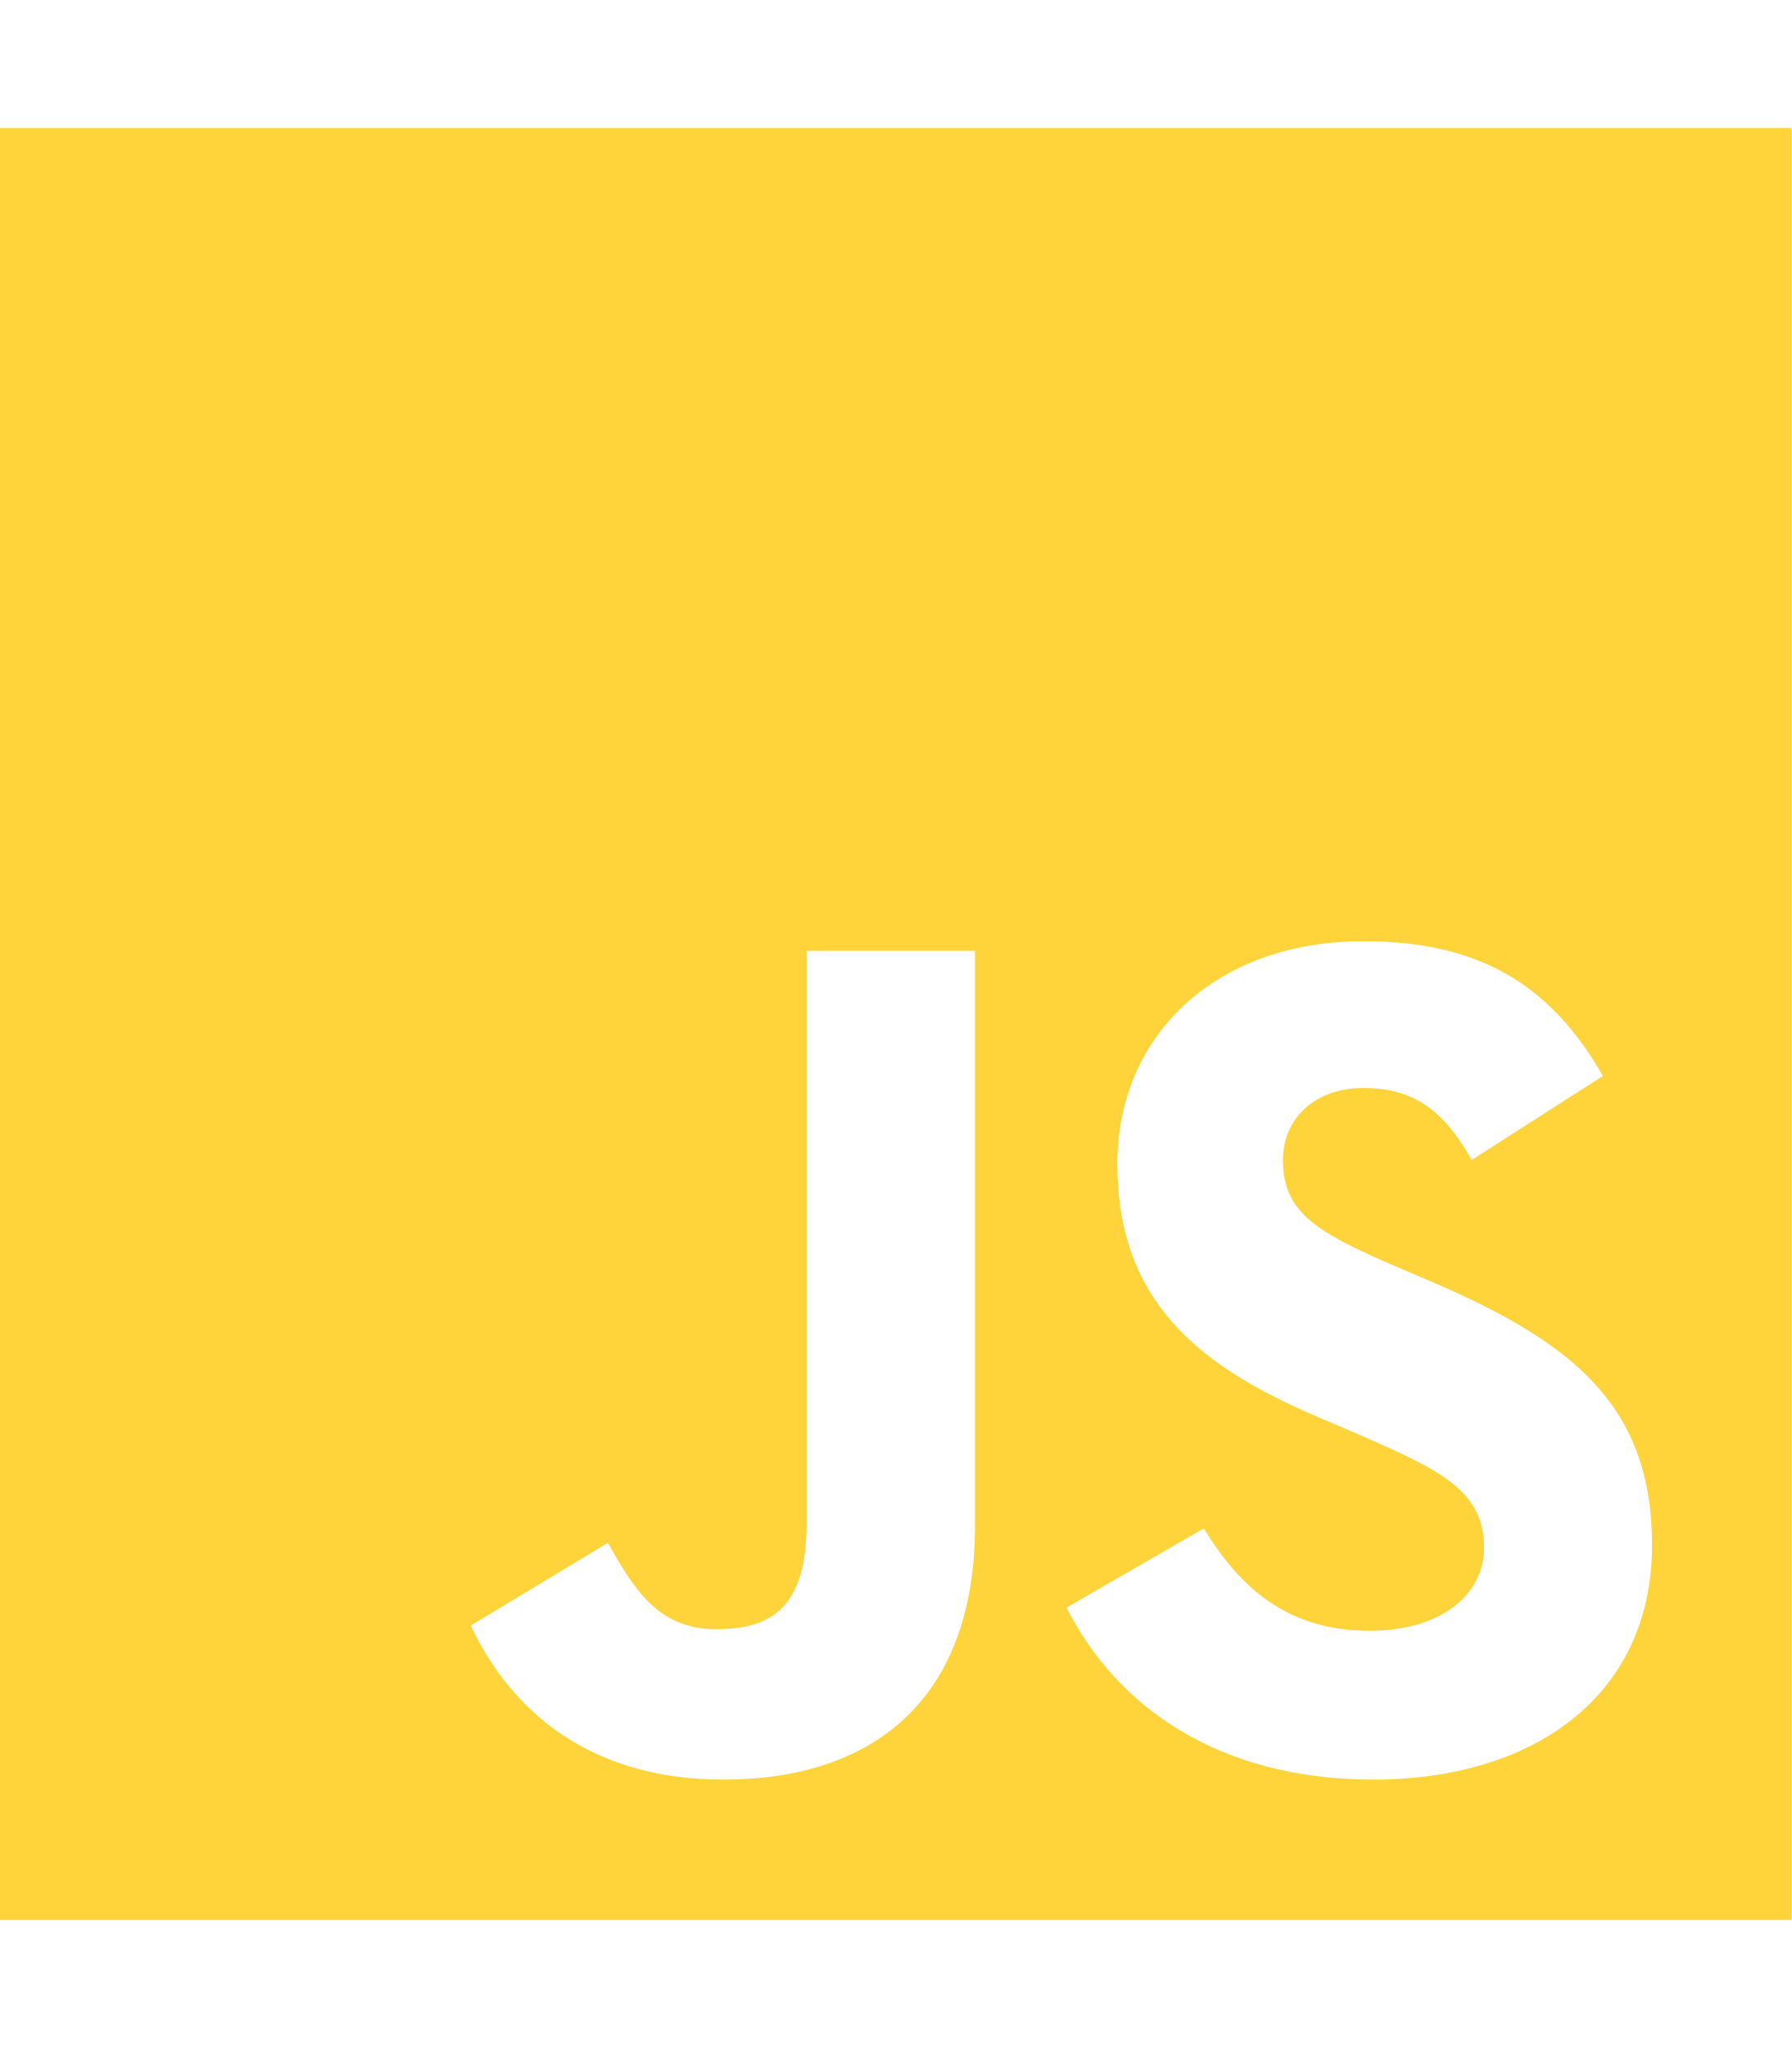
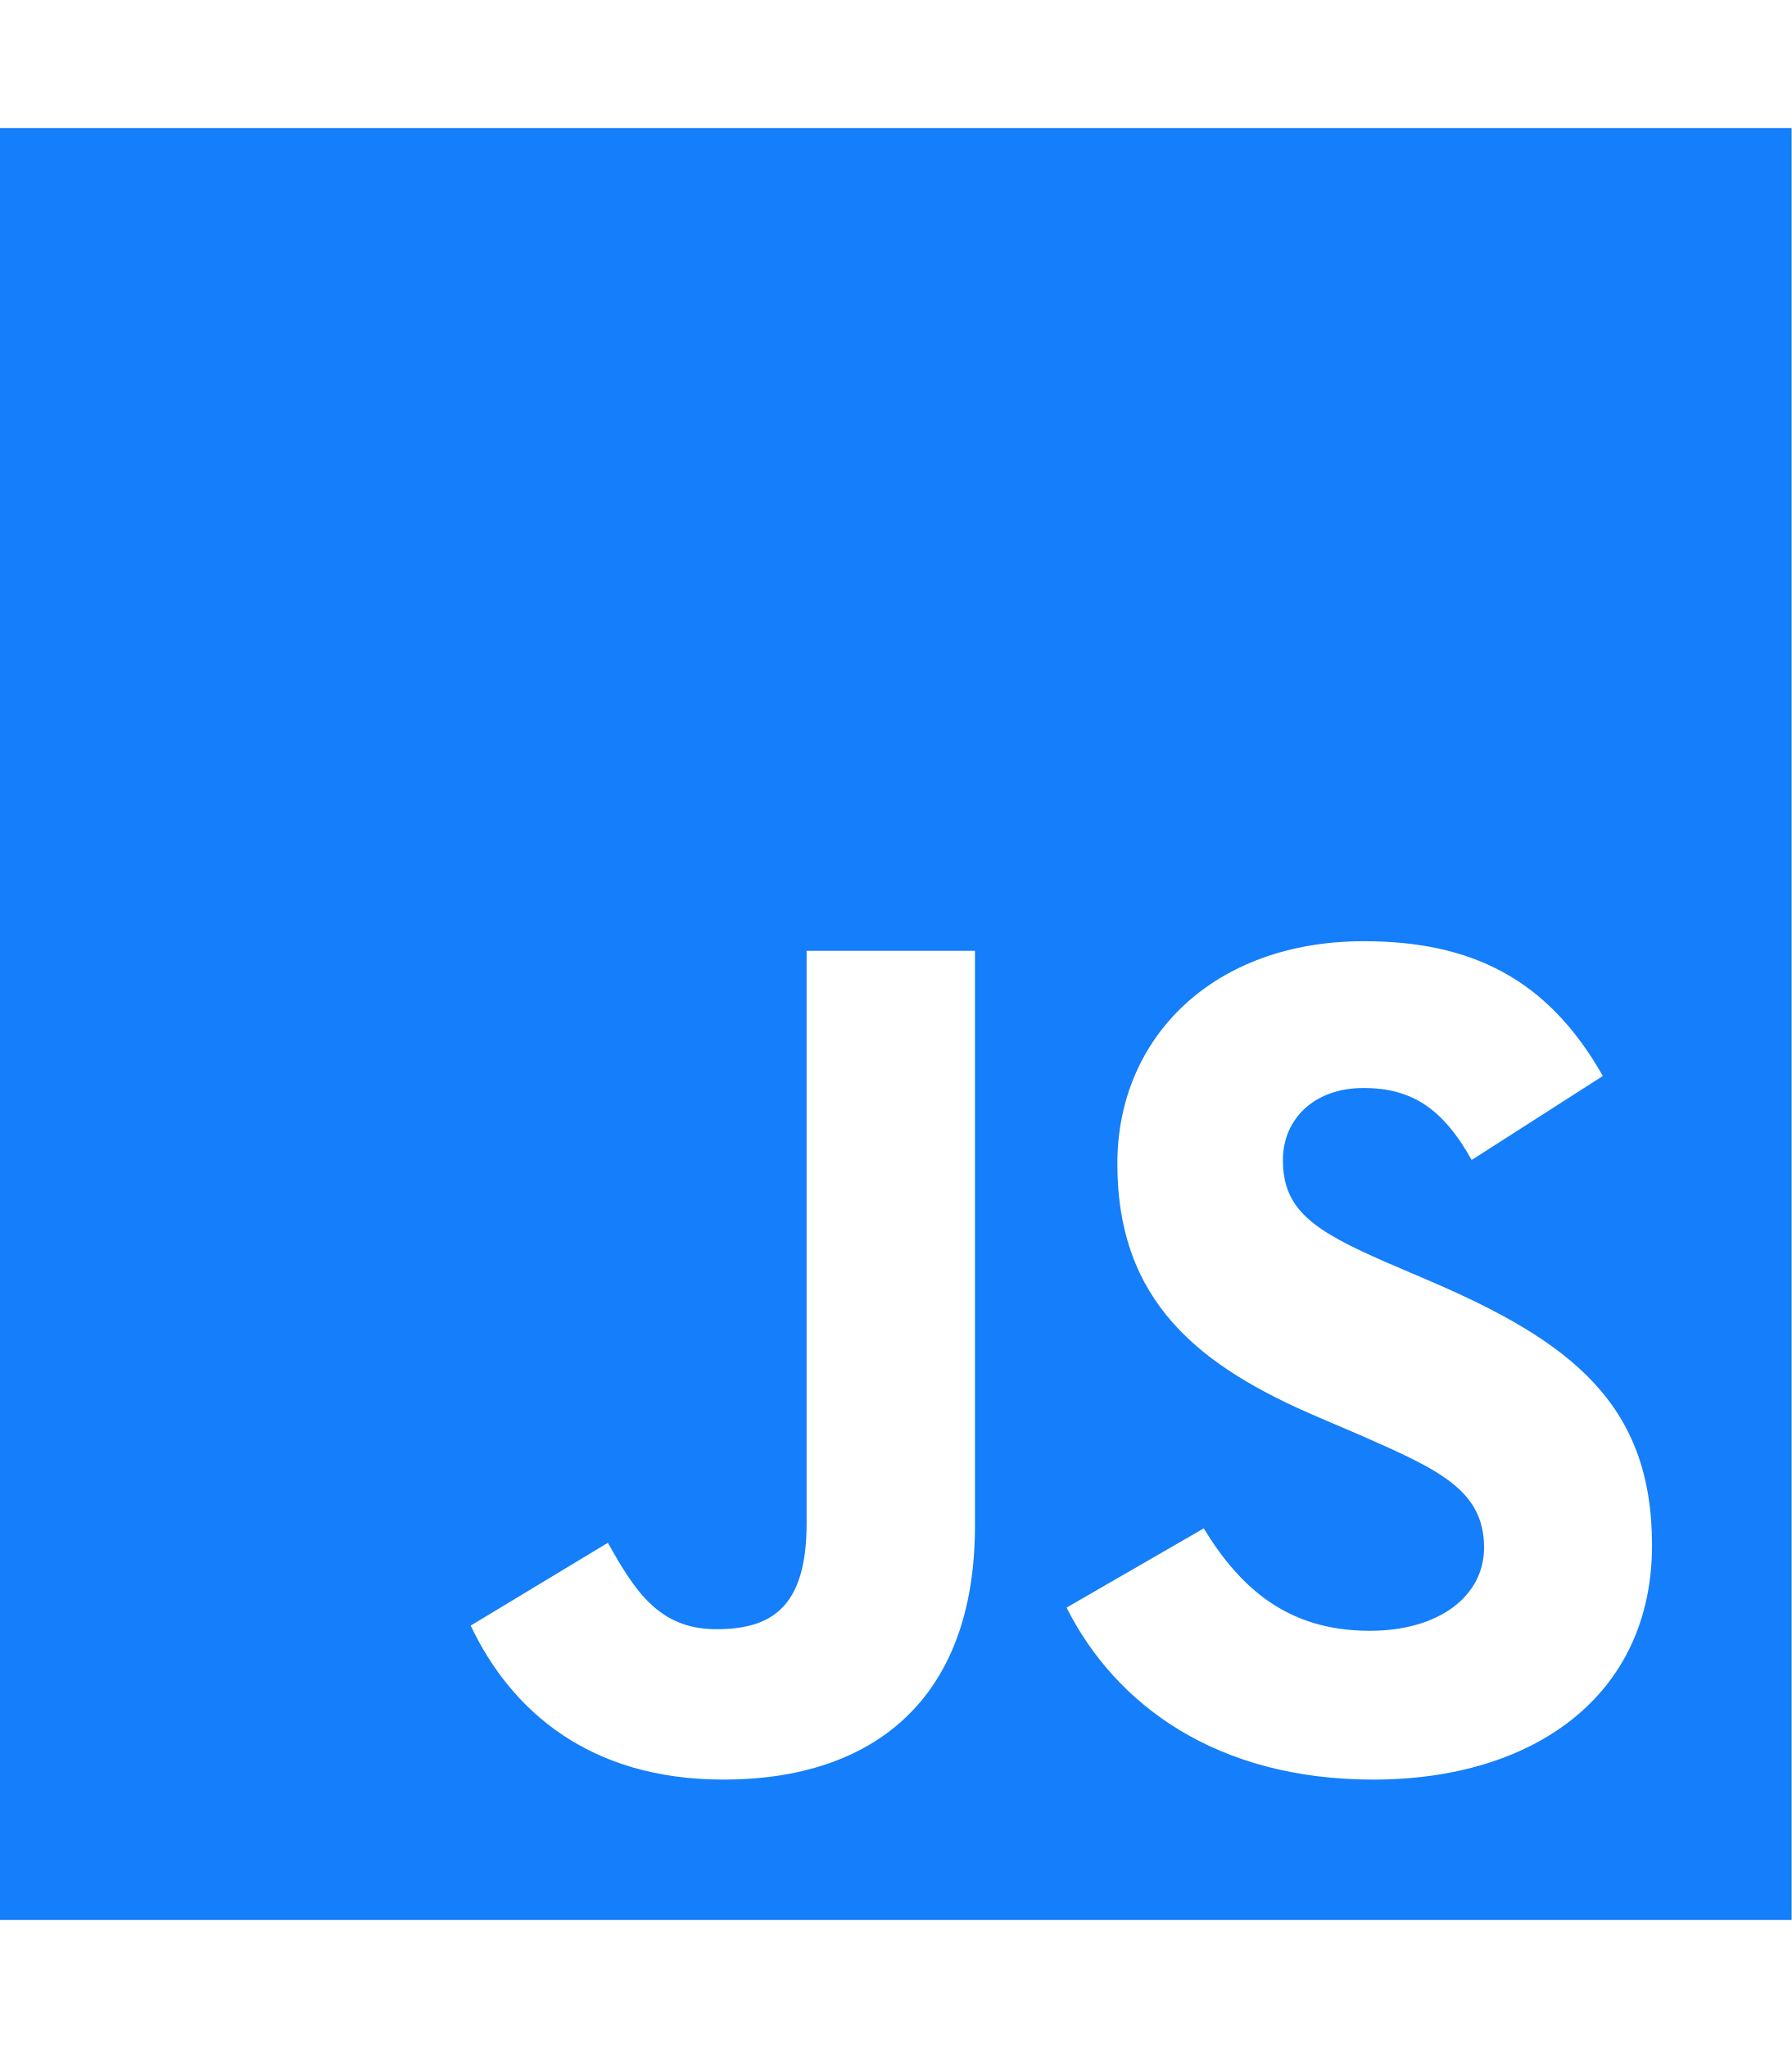
<svg xmlns="http://www.w3.org/2000/svg" viewBox="0 0 448 512">
-   <path fill="#FFD43B" d="M0 32v448h448V32H0zm243.8 349.4c0 43.6-25.6 63.5-62.9 63.5-33.7 0-53.2-17.4-63.2-38.5l34.3-20.7c6.6 11.7 12.6 21.6 27.1 21.6 13.8 0 22.6-5.4 22.6-26.5V237.7h42.1v143.7zm99.6 63.5c-39.1 0-64.4-18.6-76.7-43l34.3-19.8c9 14.7 20.8 25.6 41.5 25.6 17.4 0 28.6-8.7 28.6-20.8 0-14.4-11.4-19.5-30.7-28l-10.5-4.5c-30.4-12.9-50.5-29.2-50.5-63.5 0-31.6 24.1-55.6 61.6-55.6 26.8 0 46 9.3 59.8 33.7L368 290c-7.2-12.9-15-18-27.1-18-12.3 0-20.1 7.8-20.1 18 0 12.6 7.8 17.7 25.9 25.6l10.5 4.5c35.8 15.3 55.9 31 55.9 66.2 0 37.8-29.8 58.6-69.7 58.6z" />
+   <path fill="#147efb" d="M0 32v448h448V32H0zm243.8 349.4c0 43.6-25.6 63.5-62.9 63.5-33.7 0-53.2-17.4-63.2-38.5l34.3-20.7c6.6 11.7 12.6 21.6 27.1 21.6 13.8 0 22.6-5.4 22.6-26.5V237.7h42.1v143.7zm99.6 63.5c-39.1 0-64.4-18.6-76.7-43l34.3-19.8c9 14.7 20.8 25.6 41.5 25.6 17.4 0 28.6-8.7 28.6-20.8 0-14.4-11.4-19.5-30.7-28l-10.5-4.5c-30.4-12.9-50.5-29.2-50.5-63.5 0-31.6 24.1-55.6 61.6-55.6 26.8 0 46 9.3 59.8 33.7L368 290c-7.2-12.9-15-18-27.1-18-12.3 0-20.1 7.8-20.1 18 0 12.6 7.8 17.7 25.9 25.6l10.5 4.5c35.8 15.3 55.9 31 55.9 66.2 0 37.8-29.8 58.6-69.7 58.6z" />
</svg>
